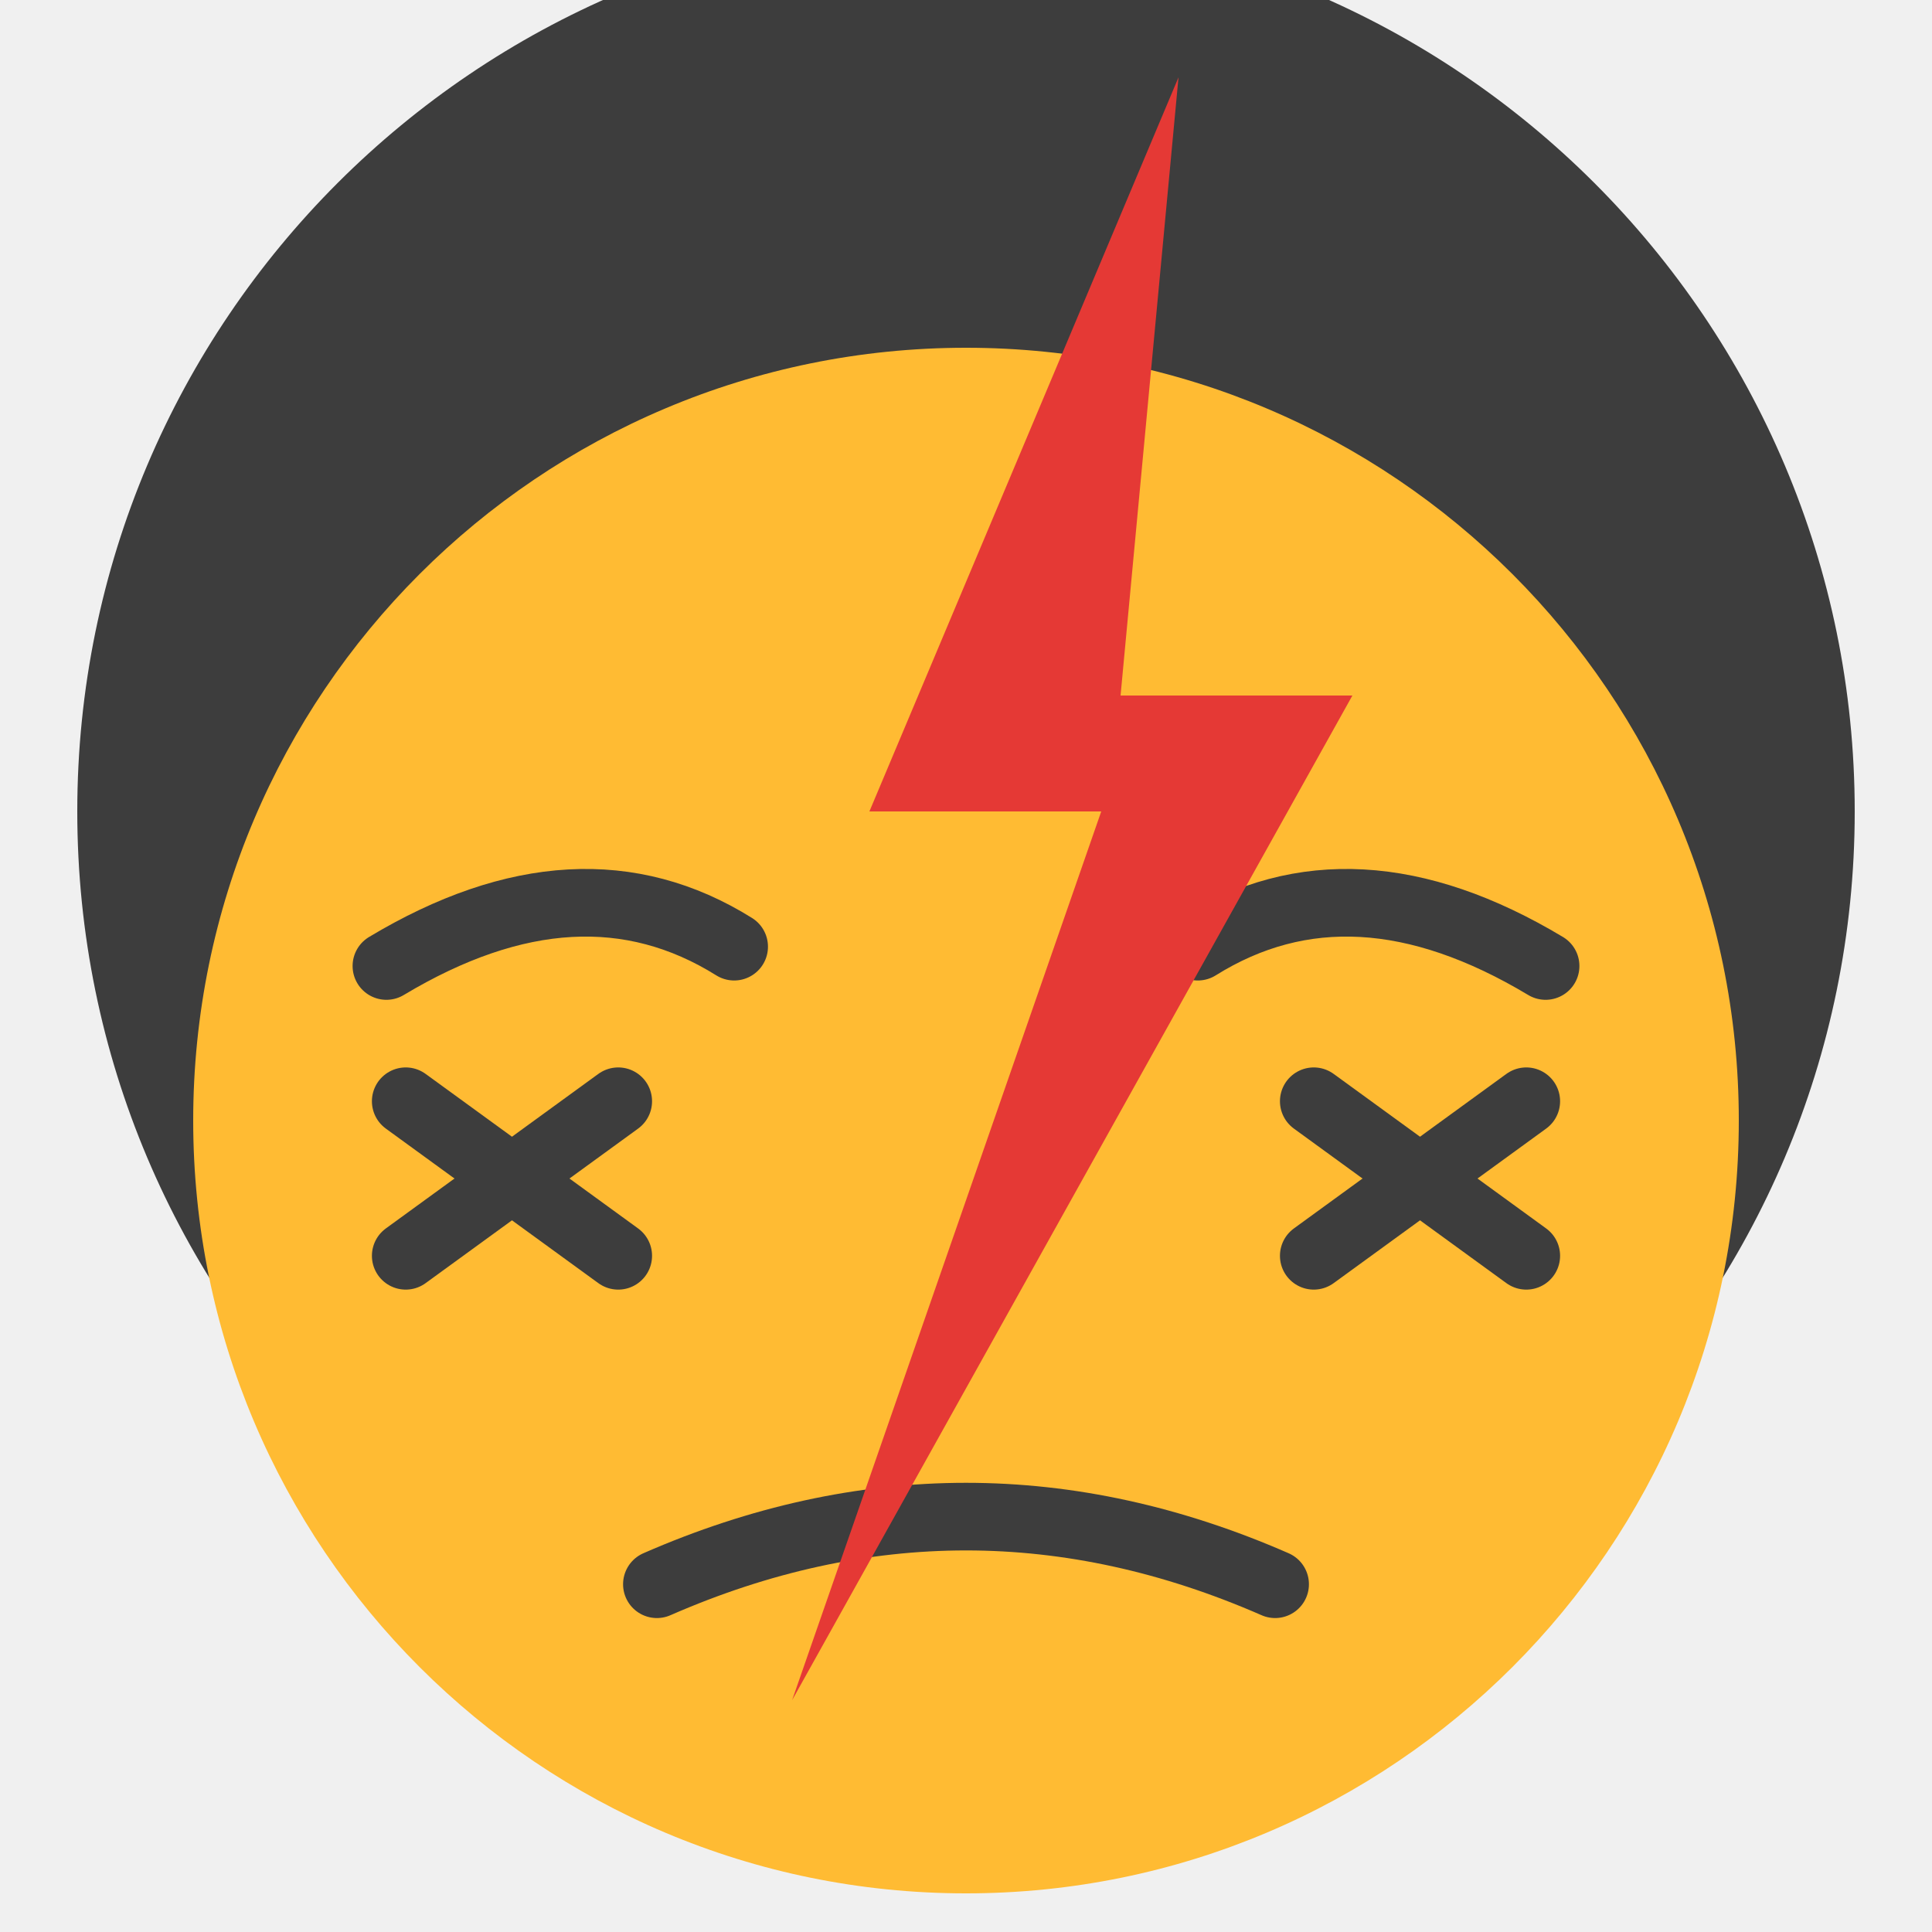
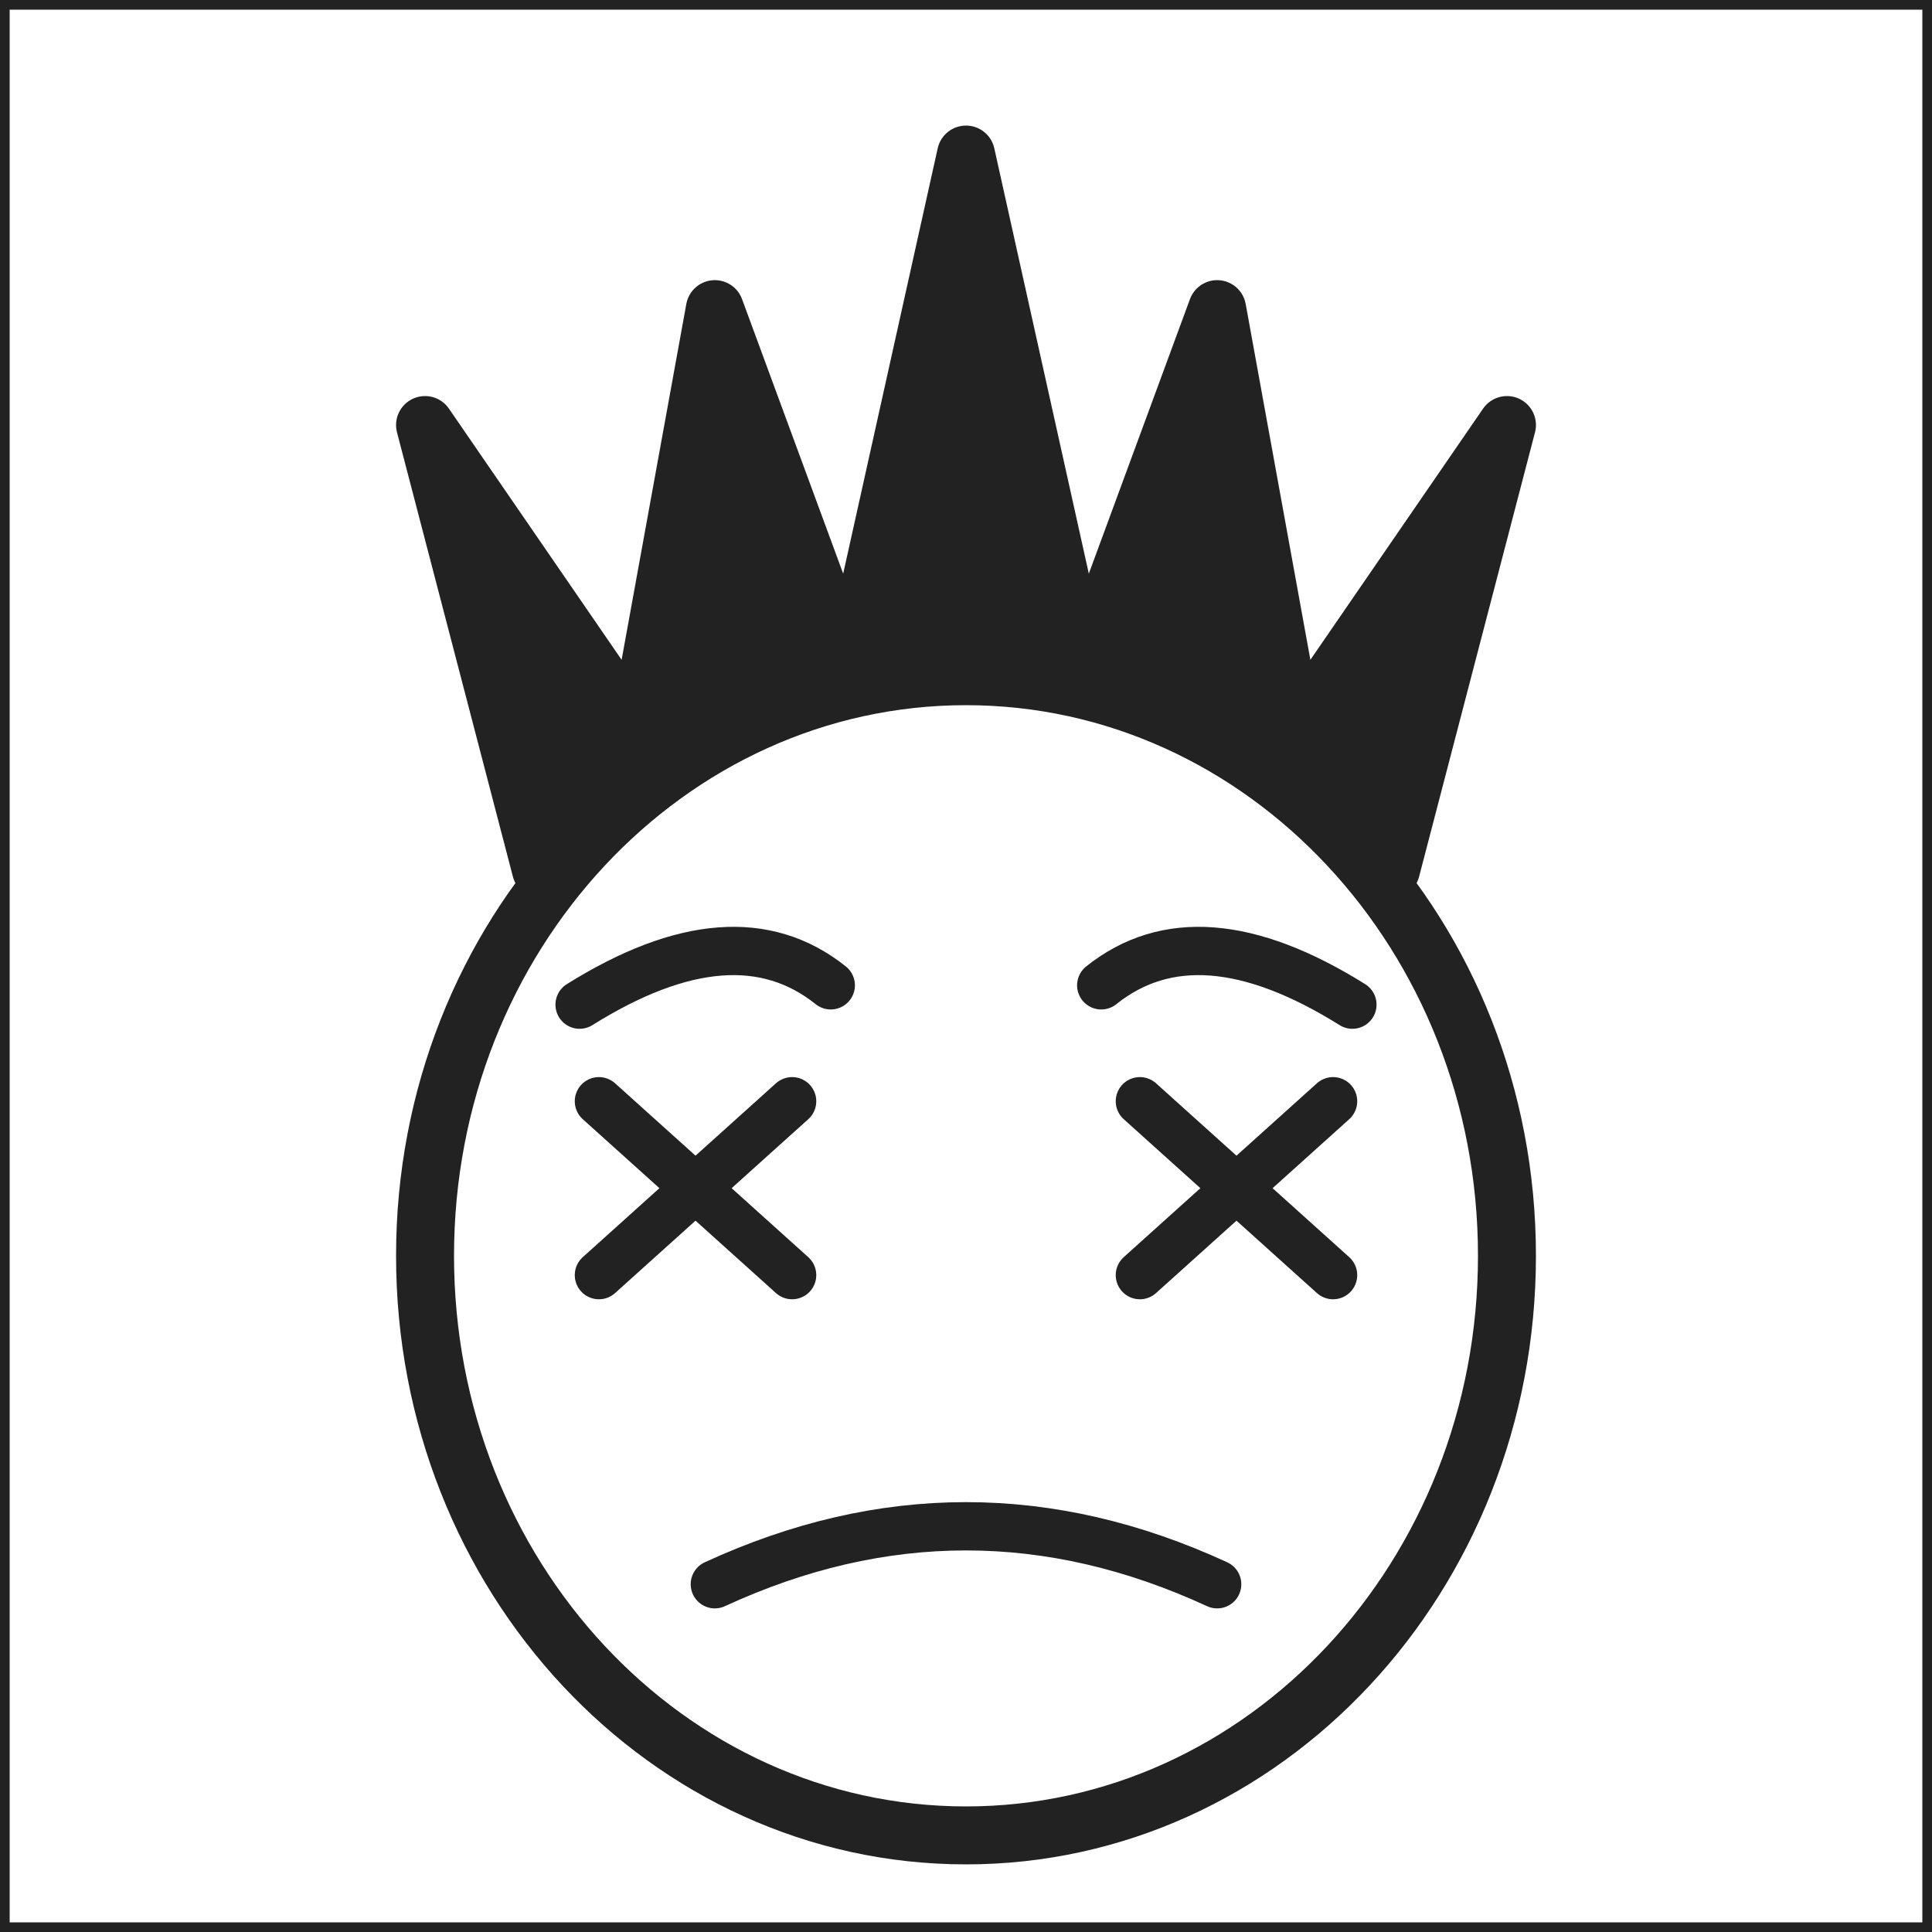
- <svg xmlns="http://www.w3.org/2000/svg" viewBox="0 0 100 100">
-   <circle cx="50" cy="42" r="46" fill="#3D3D3D" />
-   <circle cx="50" cy="58" r="40" fill="#FFBB33" />
-   <path d="M20 50 Q30 44 38 49" stroke="#3D3D3D" stroke-width="3.5" fill="none" stroke-linecap="round" />
-   <path d="M62 49 Q70 44 80 50" stroke="#3D3D3D" stroke-width="3.5" fill="none" stroke-linecap="round" />
-   <line x1="21" y1="57" x2="32" y2="65" stroke="#3D3D3D" stroke-width="3.5" stroke-linecap="round" />
-   <line x1="21" y1="65" x2="32" y2="57" stroke="#3D3D3D" stroke-width="3.5" stroke-linecap="round" />
-   <line x1="68" y1="57" x2="79" y2="65" stroke="#3D3D3D" stroke-width="3.5" stroke-linecap="round" />
-   <line x1="68" y1="65" x2="79" y2="57" stroke="#3D3D3D" stroke-width="3.5" stroke-linecap="round" />
-   <path d="M34 82 Q50 75 66 82" stroke="#3D3D3D" stroke-width="3.5" fill="none" stroke-linecap="round" />
-   <path d="M61 4 L45 42 L57 42 L41 88 L70 36 L58 36 Z" fill="#E53935" />
+ <svg xmlns="http://www.w3.org/2000/svg" viewBox="0 0 100 100" fill="none" stroke="#222" stroke-linecap="round" stroke-linejoin="round">
+   <rect width="100" height="100" fill="white" />
+   <path d="M28 45 L22 22 L33 38 L37 16 L44 35 L50 8 L56 35 L63 16 L67 38 L78 22 L72 45" stroke="#222" stroke-width="3" fill="#222" />
+   <ellipse cx="50" cy="65" rx="28" ry="30" fill="white" stroke="#222" stroke-width="3" />
+   <path d="M30 52 Q38 47 43 51" stroke="#222" stroke-width="2.5" />
+   <path d="M57 51 Q62 47 70 52" stroke="#222" stroke-width="2.5" />
+   <line x1="31" y1="57" x2="41" y2="66" stroke="#222" stroke-width="2.5" />
+   <line x1="41" y1="57" x2="31" y2="66" stroke="#222" stroke-width="2.5" />
+   <line x1="59" y1="57" x2="69" y2="66" stroke="#222" stroke-width="2.5" />
+   <line x1="69" y1="57" x2="59" y2="66" stroke="#222" stroke-width="2.5" />
+   <path d="M37 82 Q50 76 63 82" stroke="#222" stroke-width="2.5" />
</svg>
